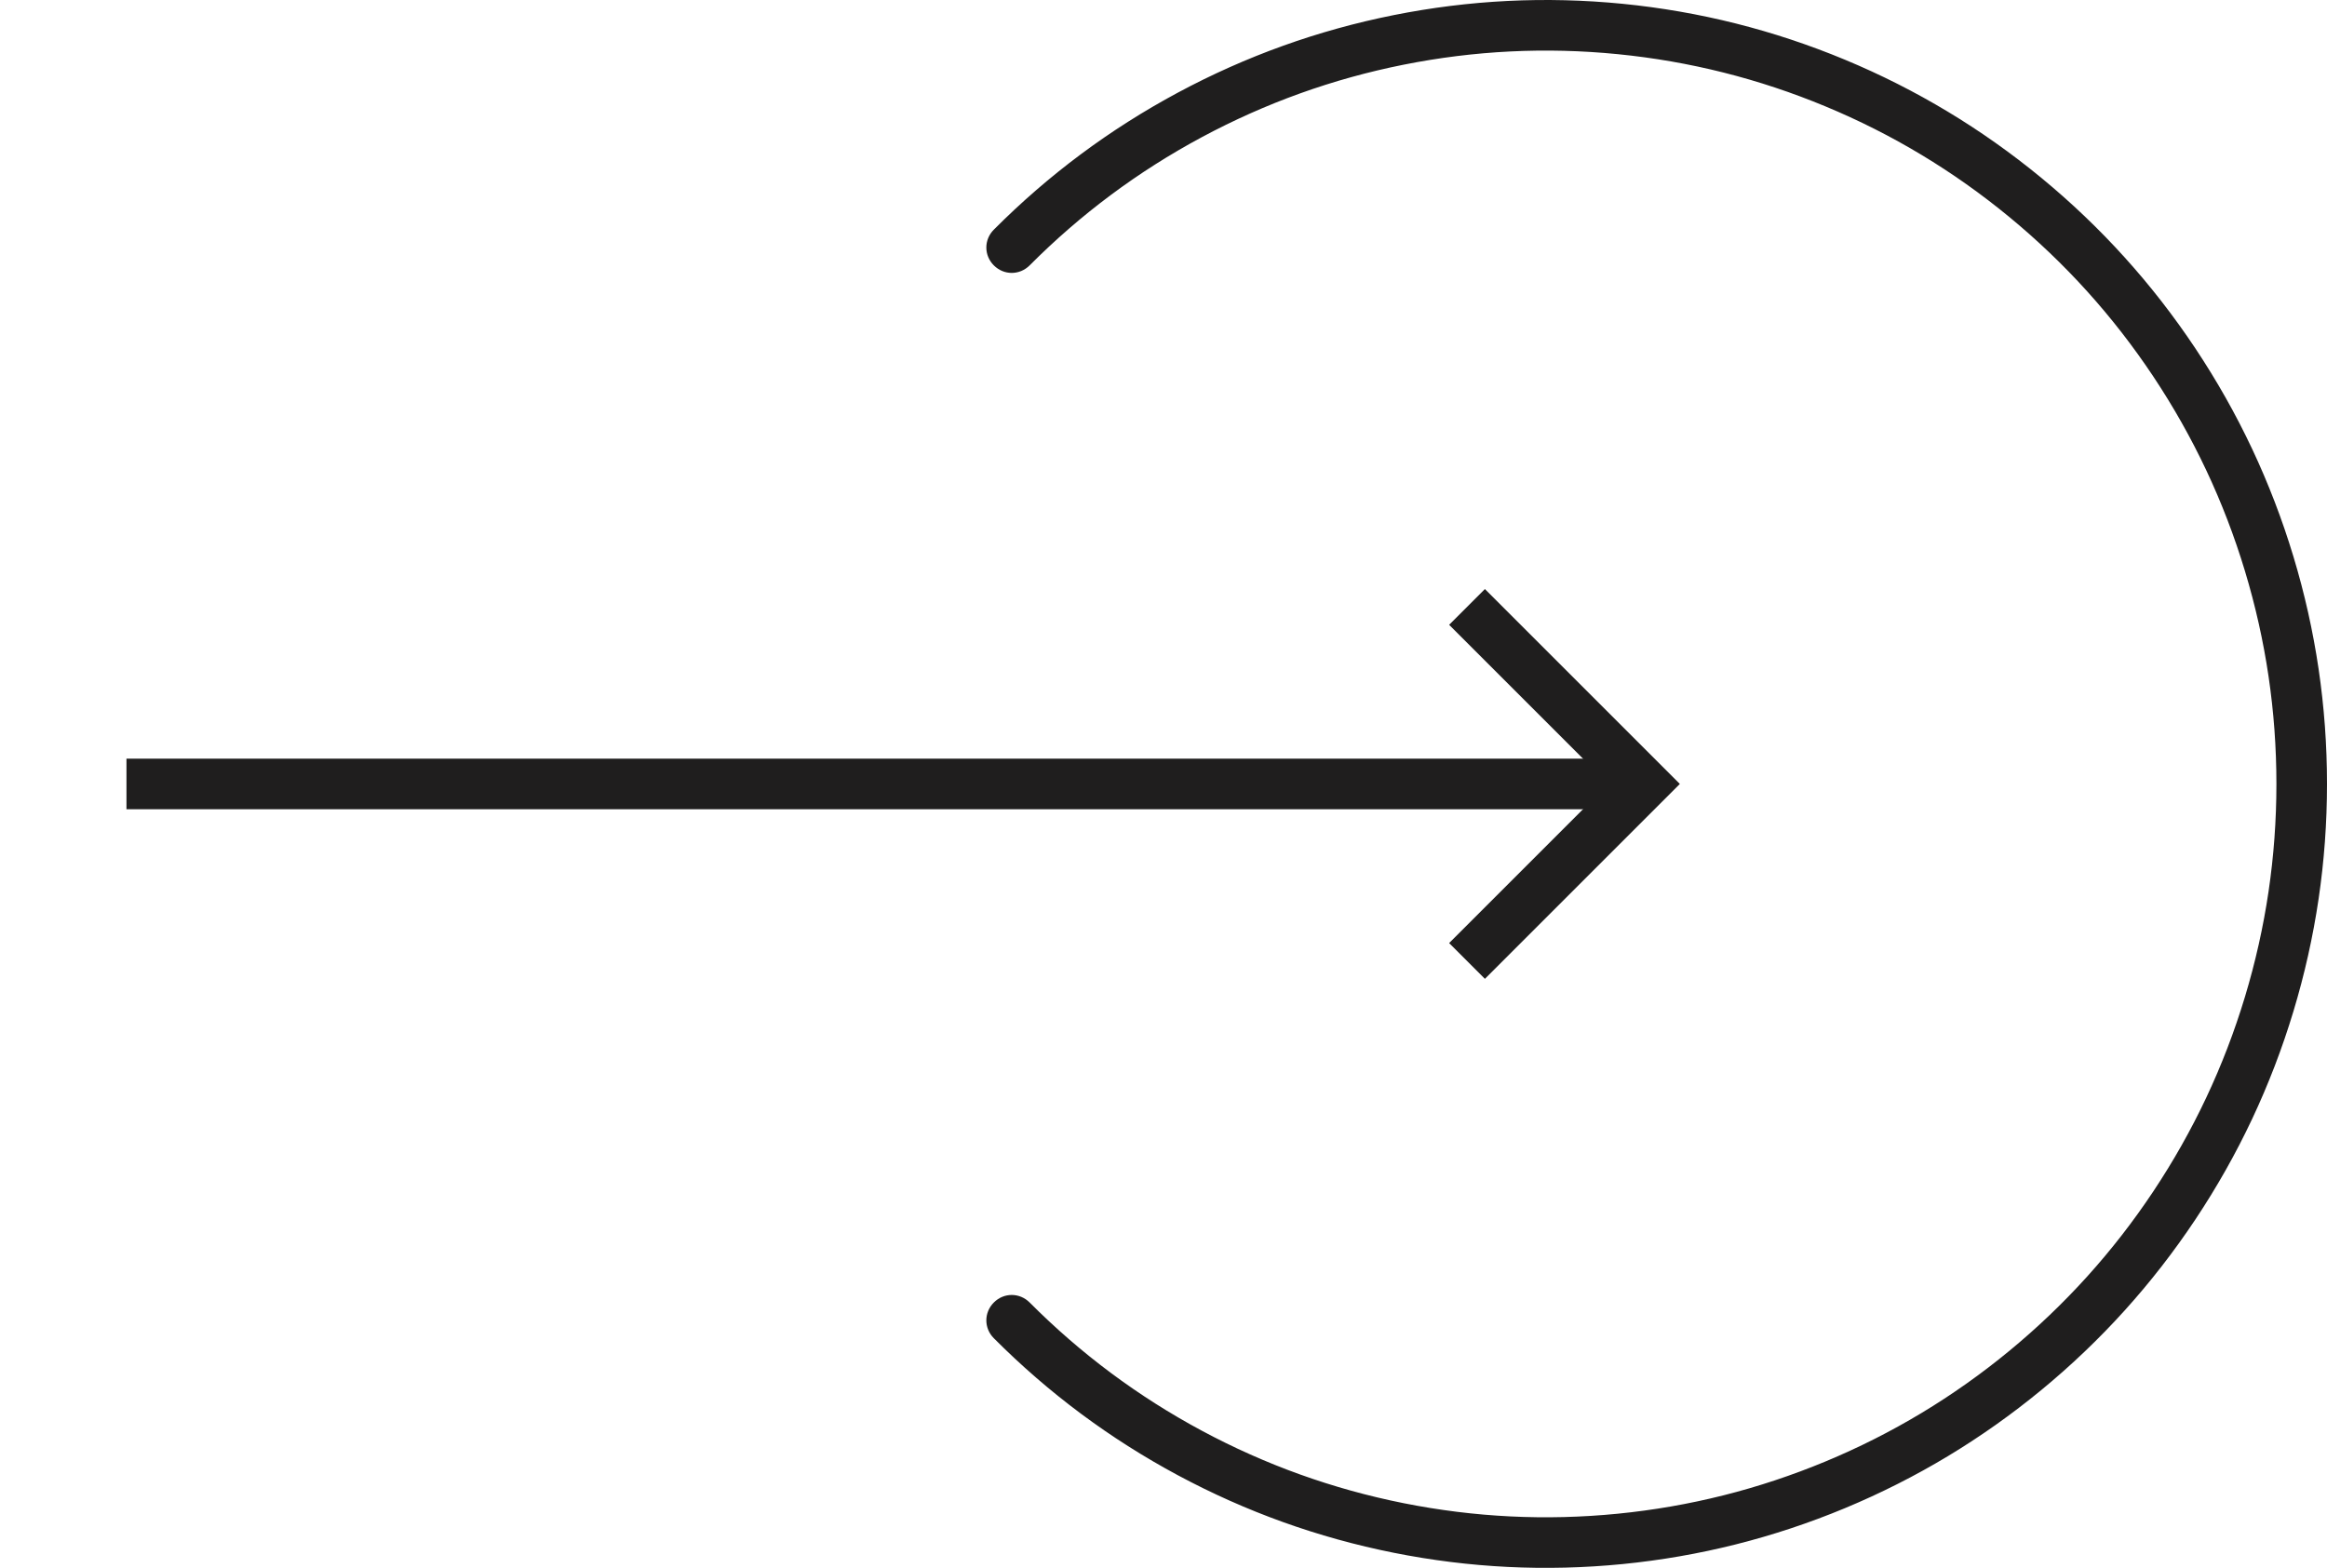
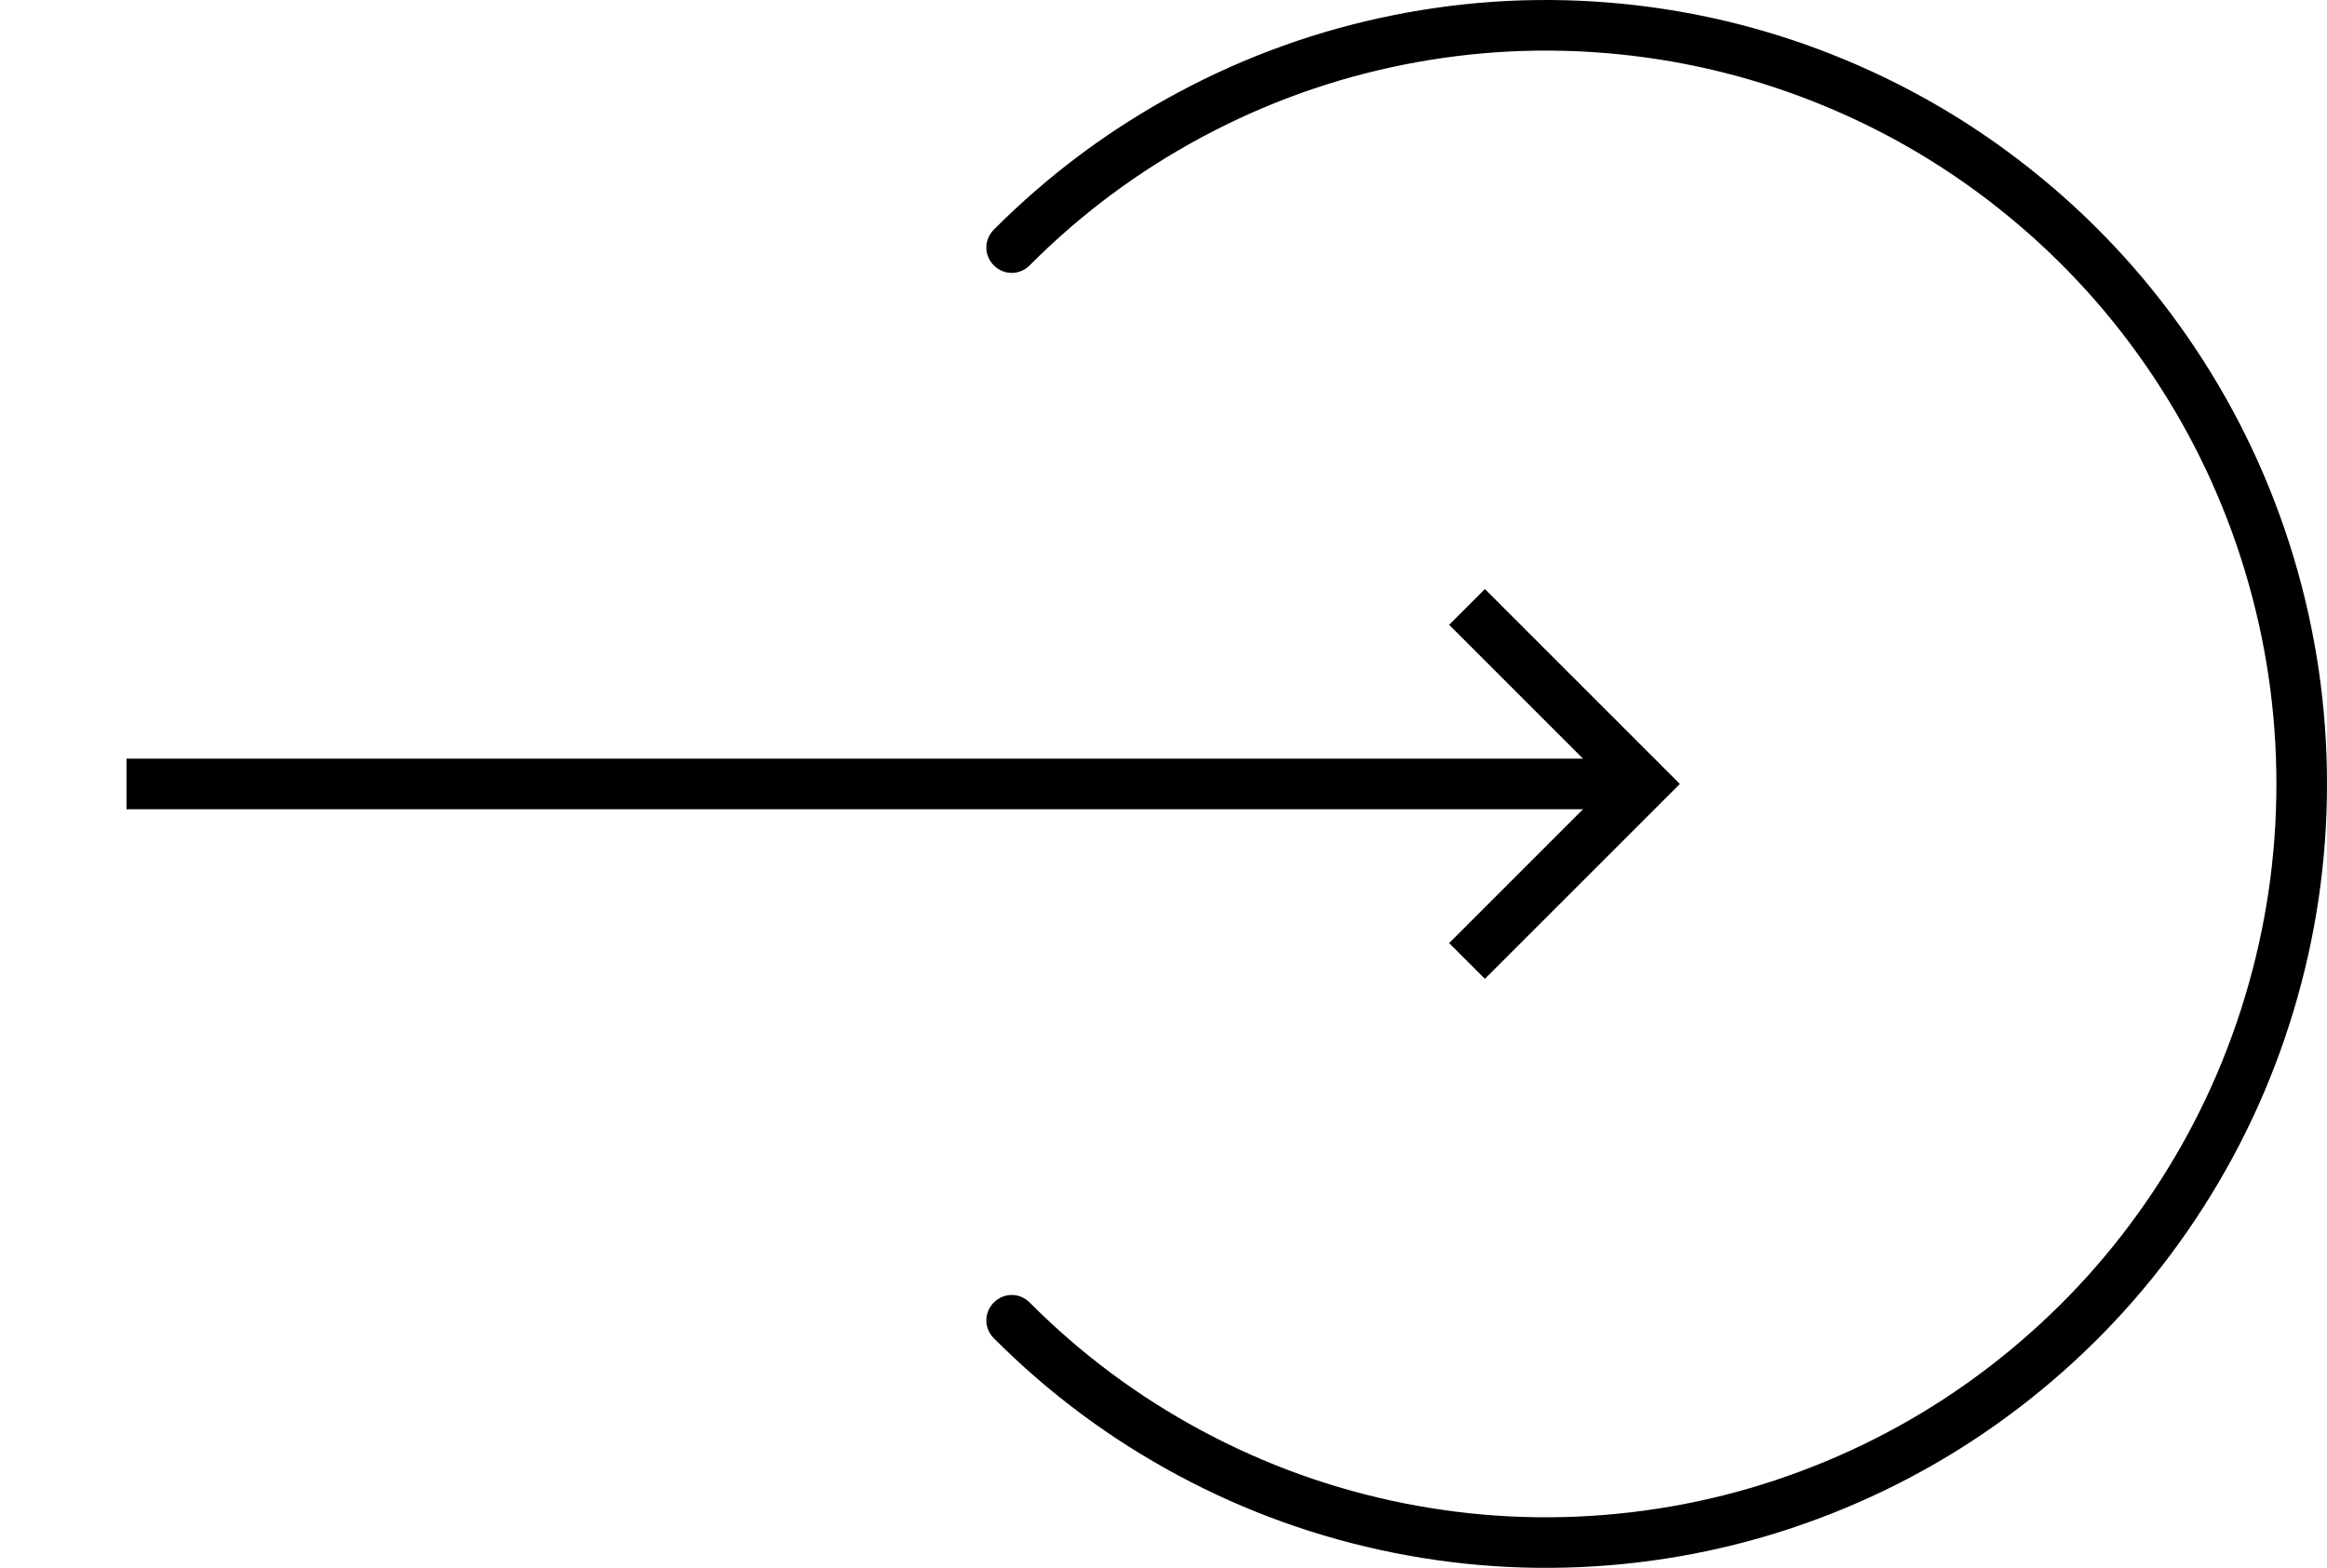
- <svg xmlns="http://www.w3.org/2000/svg" viewBox="0 0 92 62.003" fill="none" customFrame="#000000">
-   <defs>
-     <clipPath id="clipPath_0">
-       <rect width="70" height="24" x="0" y="19.001" fill="rgb(255,255,255)" />
-     </clipPath>
-   </defs>
-   <rect id="link" width="91" height="60" x="0" y="1.001" />
-   <path id="Ellipse 31" d="M50.291 9.492C48.272 7.465 46.004 5.775 43.485 4.423C40.967 3.072 38.308 2.116 35.508 1.557C32.707 0.998 29.887 0.859 27.045 1.14C24.204 1.421 21.464 2.11 18.826 3.207C16.188 4.304 13.766 5.762 11.559 7.581C9.351 9.401 7.454 11.502 5.867 13.887C4.281 16.271 3.073 18.836 2.244 21.581C1.415 24.325 1 27.132 1 30C1 32.868 1.415 35.675 2.244 38.419C3.073 41.164 4.281 43.728 5.867 46.113C7.454 48.498 9.351 50.599 11.559 52.419C13.766 54.238 16.188 55.696 18.826 56.793C21.464 57.89 24.204 58.579 27.045 58.86C29.887 59.141 32.707 59.002 35.508 58.443C38.308 57.884 40.967 56.928 43.485 55.577C46.004 54.225 48.272 52.535 50.291 50.508L51.709 51.919C49.55 54.087 47.124 55.893 44.431 57.339C41.738 58.784 38.894 59.806 35.899 60.404C32.904 61.002 29.887 61.151 26.848 60.851C23.809 60.55 20.88 59.813 18.058 58.64C15.237 57.466 12.647 55.907 10.287 53.962C7.927 52.017 5.898 49.77 4.202 47.221C2.506 44.672 1.215 41.931 0.329 38.998C-0.557 36.065 -1 33.065 -1 30C-1 26.935 -0.557 23.936 0.329 21.002C1.215 18.069 2.506 15.328 4.202 12.779C5.898 10.23 7.927 7.983 10.287 6.038C12.647 4.093 15.237 2.534 18.058 1.36C20.88 0.187 23.809 -0.55 26.848 -0.851C29.887 -1.151 32.904 -1.002 35.899 -0.404C38.894 0.194 41.738 1.216 44.431 2.661C47.124 4.107 49.55 5.913 51.709 8.081L50.291 9.492ZM51.68 8.081L51.709 8.081C52.104 8.478 52.102 9.1 51.706 9.495C51.309 9.891 50.687 9.889 50.291 9.492L50.291 9.464L51.68 8.081ZM50.291 50.536L50.291 50.508C50.687 50.111 51.309 50.109 51.706 50.505C52.102 50.9 52.104 51.522 51.709 51.919L51.68 51.919L50.291 50.536Z" fill="rgb(31,30,30)" fill-rule="nonzero" transform="matrix(-1,-8.74228e-08,8.74228e-08,-1,91,61.0015)" />
-   <g id="fi:arrow-right" clip-path="url(#clipPath_0)" customFrame="url(#clipPath_0)">
-     <rect id="fi:arrow-right" width="70" height="24" x="0" y="19.001" />
-     <path id="Vector" d="M5 31.002L65 31.002" stroke="rgb(31,30,30)" stroke-width="2" />
-     <path id="Vector" d="M58 24.002L65 31.002L58 38.002" fill-rule="nonzero" stroke="rgb(31,30,30)" stroke-width="2" />
-   </g>
+ <svg xmlns="http://www.w3.org/2000/svg" viewBox="0 0 92 62.003" fill="none">
+   <path id="Ellipse 31" d="M50.291 9.492C48.272 7.465 46.004 5.775 43.485 4.423C40.967 3.072 38.308 2.116 35.508 1.557C32.707 0.998 29.887 0.859 27.045 1.14C24.204 1.421 21.464 2.11 18.826 3.207C16.188 4.304 13.766 5.762 11.559 7.581C9.351 9.401 7.454 11.502 5.867 13.887C4.281 16.271 3.073 18.836 2.244 21.581C1.415 24.325 1 27.132 1 30C1 32.868 1.415 35.675 2.244 38.419C3.073 41.164 4.281 43.728 5.867 46.113C7.454 48.498 9.351 50.599 11.559 52.419C13.766 54.238 16.188 55.696 18.826 56.793C21.464 57.89 24.204 58.579 27.045 58.86C29.887 59.141 32.707 59.002 35.508 58.443C38.308 57.884 40.967 56.928 43.485 55.577C46.004 54.225 48.272 52.535 50.291 50.508L51.709 51.919C49.55 54.087 47.124 55.893 44.431 57.339C41.738 58.784 38.894 59.806 35.899 60.404C32.904 61.002 29.887 61.151 26.848 60.851C23.809 60.55 20.88 59.813 18.058 58.64C15.237 57.466 12.647 55.907 10.287 53.962C7.927 52.017 5.898 49.77 4.202 47.221C2.506 44.672 1.215 41.931 0.329 38.998C-0.557 36.065 -1 33.065 -1 30C-1 26.935 -0.557 23.936 0.329 21.002C1.215 18.069 2.506 15.328 4.202 12.779C5.898 10.23 7.927 7.983 10.287 6.038C12.647 4.093 15.237 2.534 18.058 1.36C20.88 0.187 23.809 -0.55 26.848 -0.851C29.887 -1.151 32.904 -1.002 35.899 -0.404C38.894 0.194 41.738 1.216 44.431 2.661C47.124 4.107 49.55 5.913 51.709 8.081L50.291 9.492ZM51.68 8.081L51.709 8.081C52.104 8.478 52.102 9.1 51.706 9.495C51.309 9.891 50.687 9.889 50.291 9.492L50.291 9.464L51.68 8.081ZM50.291 50.536L50.291 50.508C50.687 50.111 51.309 50.109 51.706 50.505C52.102 50.9 52.104 51.522 51.709 51.919L51.68 51.919L50.291 50.536Z" fill="currentColor" fill-rule="nonzero" transform="matrix(-1,-8.74228e-08,8.74228e-08,-1,91,61.0015)" />
+   <rect id="fi:arrow-right" width="70" height="24" x="0" y="19.001" />
+   <path id="Vector" d="M5 31.002L65 31.002" stroke="currentColor" stroke-width="2" />
+   <path id="Vector" d="M58 24.002L65 31.002L58 38.002" fill-rule="nonzero" stroke="currentColor" stroke-width="2" />
</svg>
